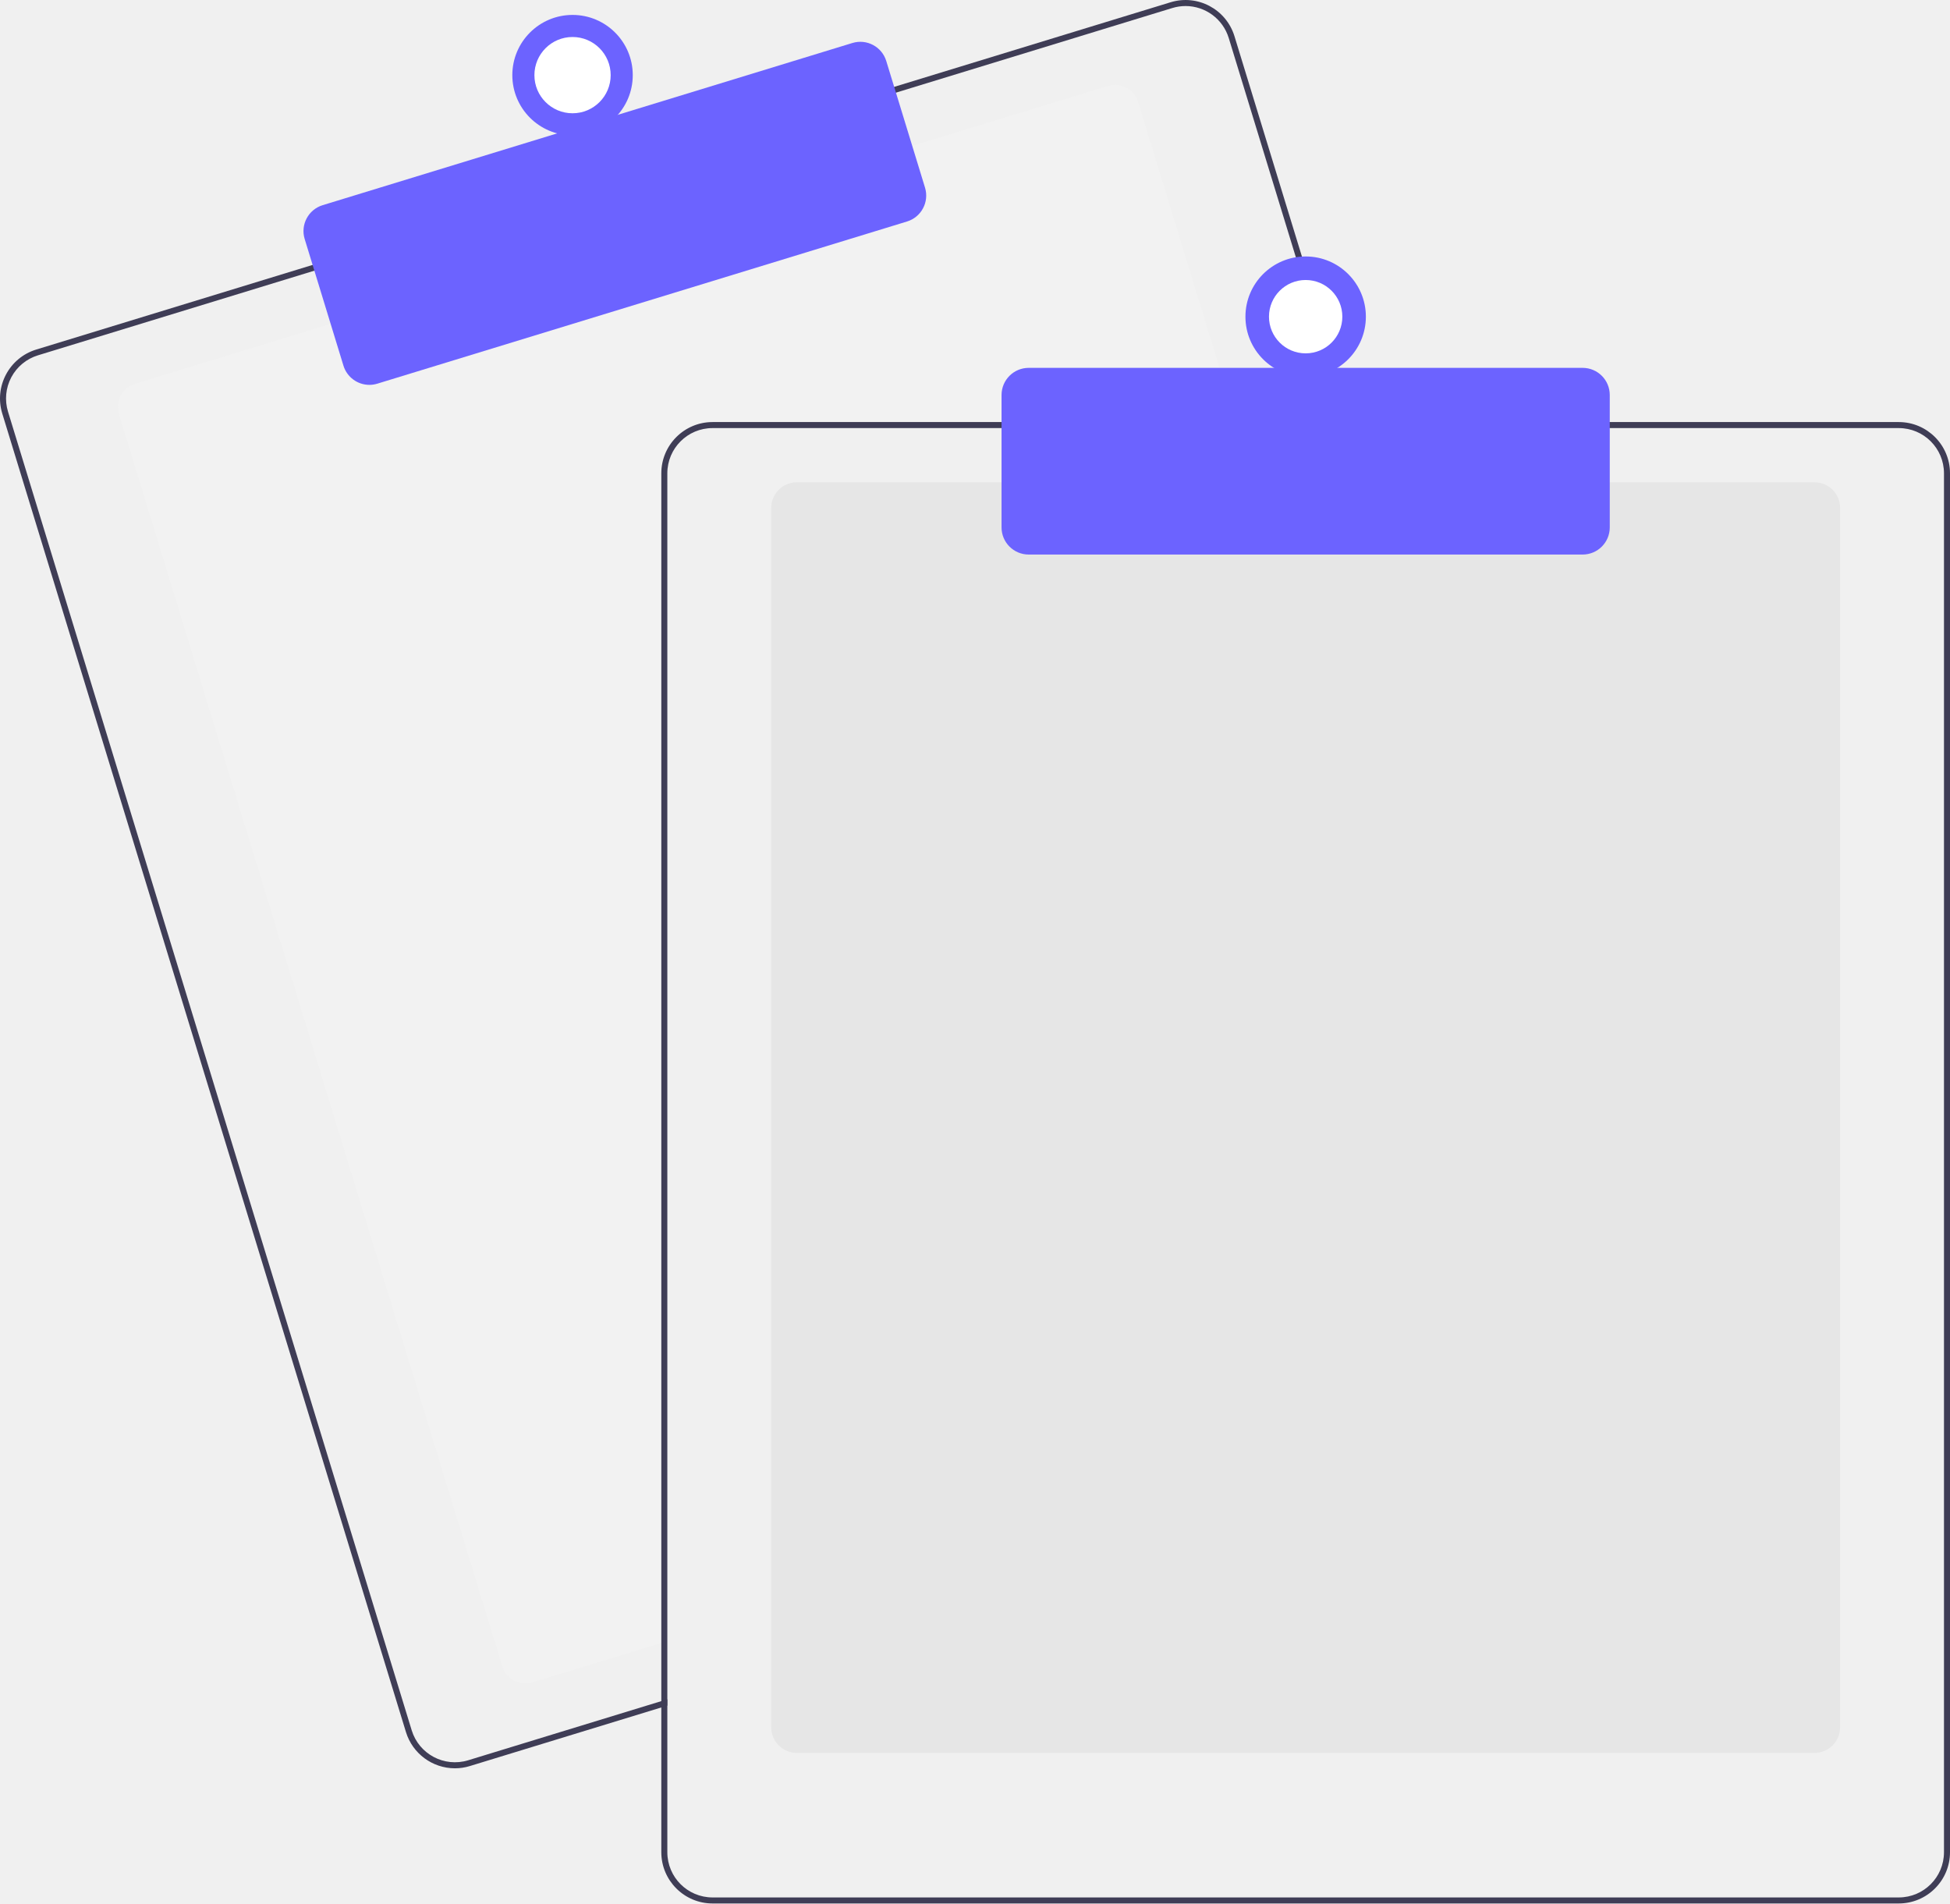
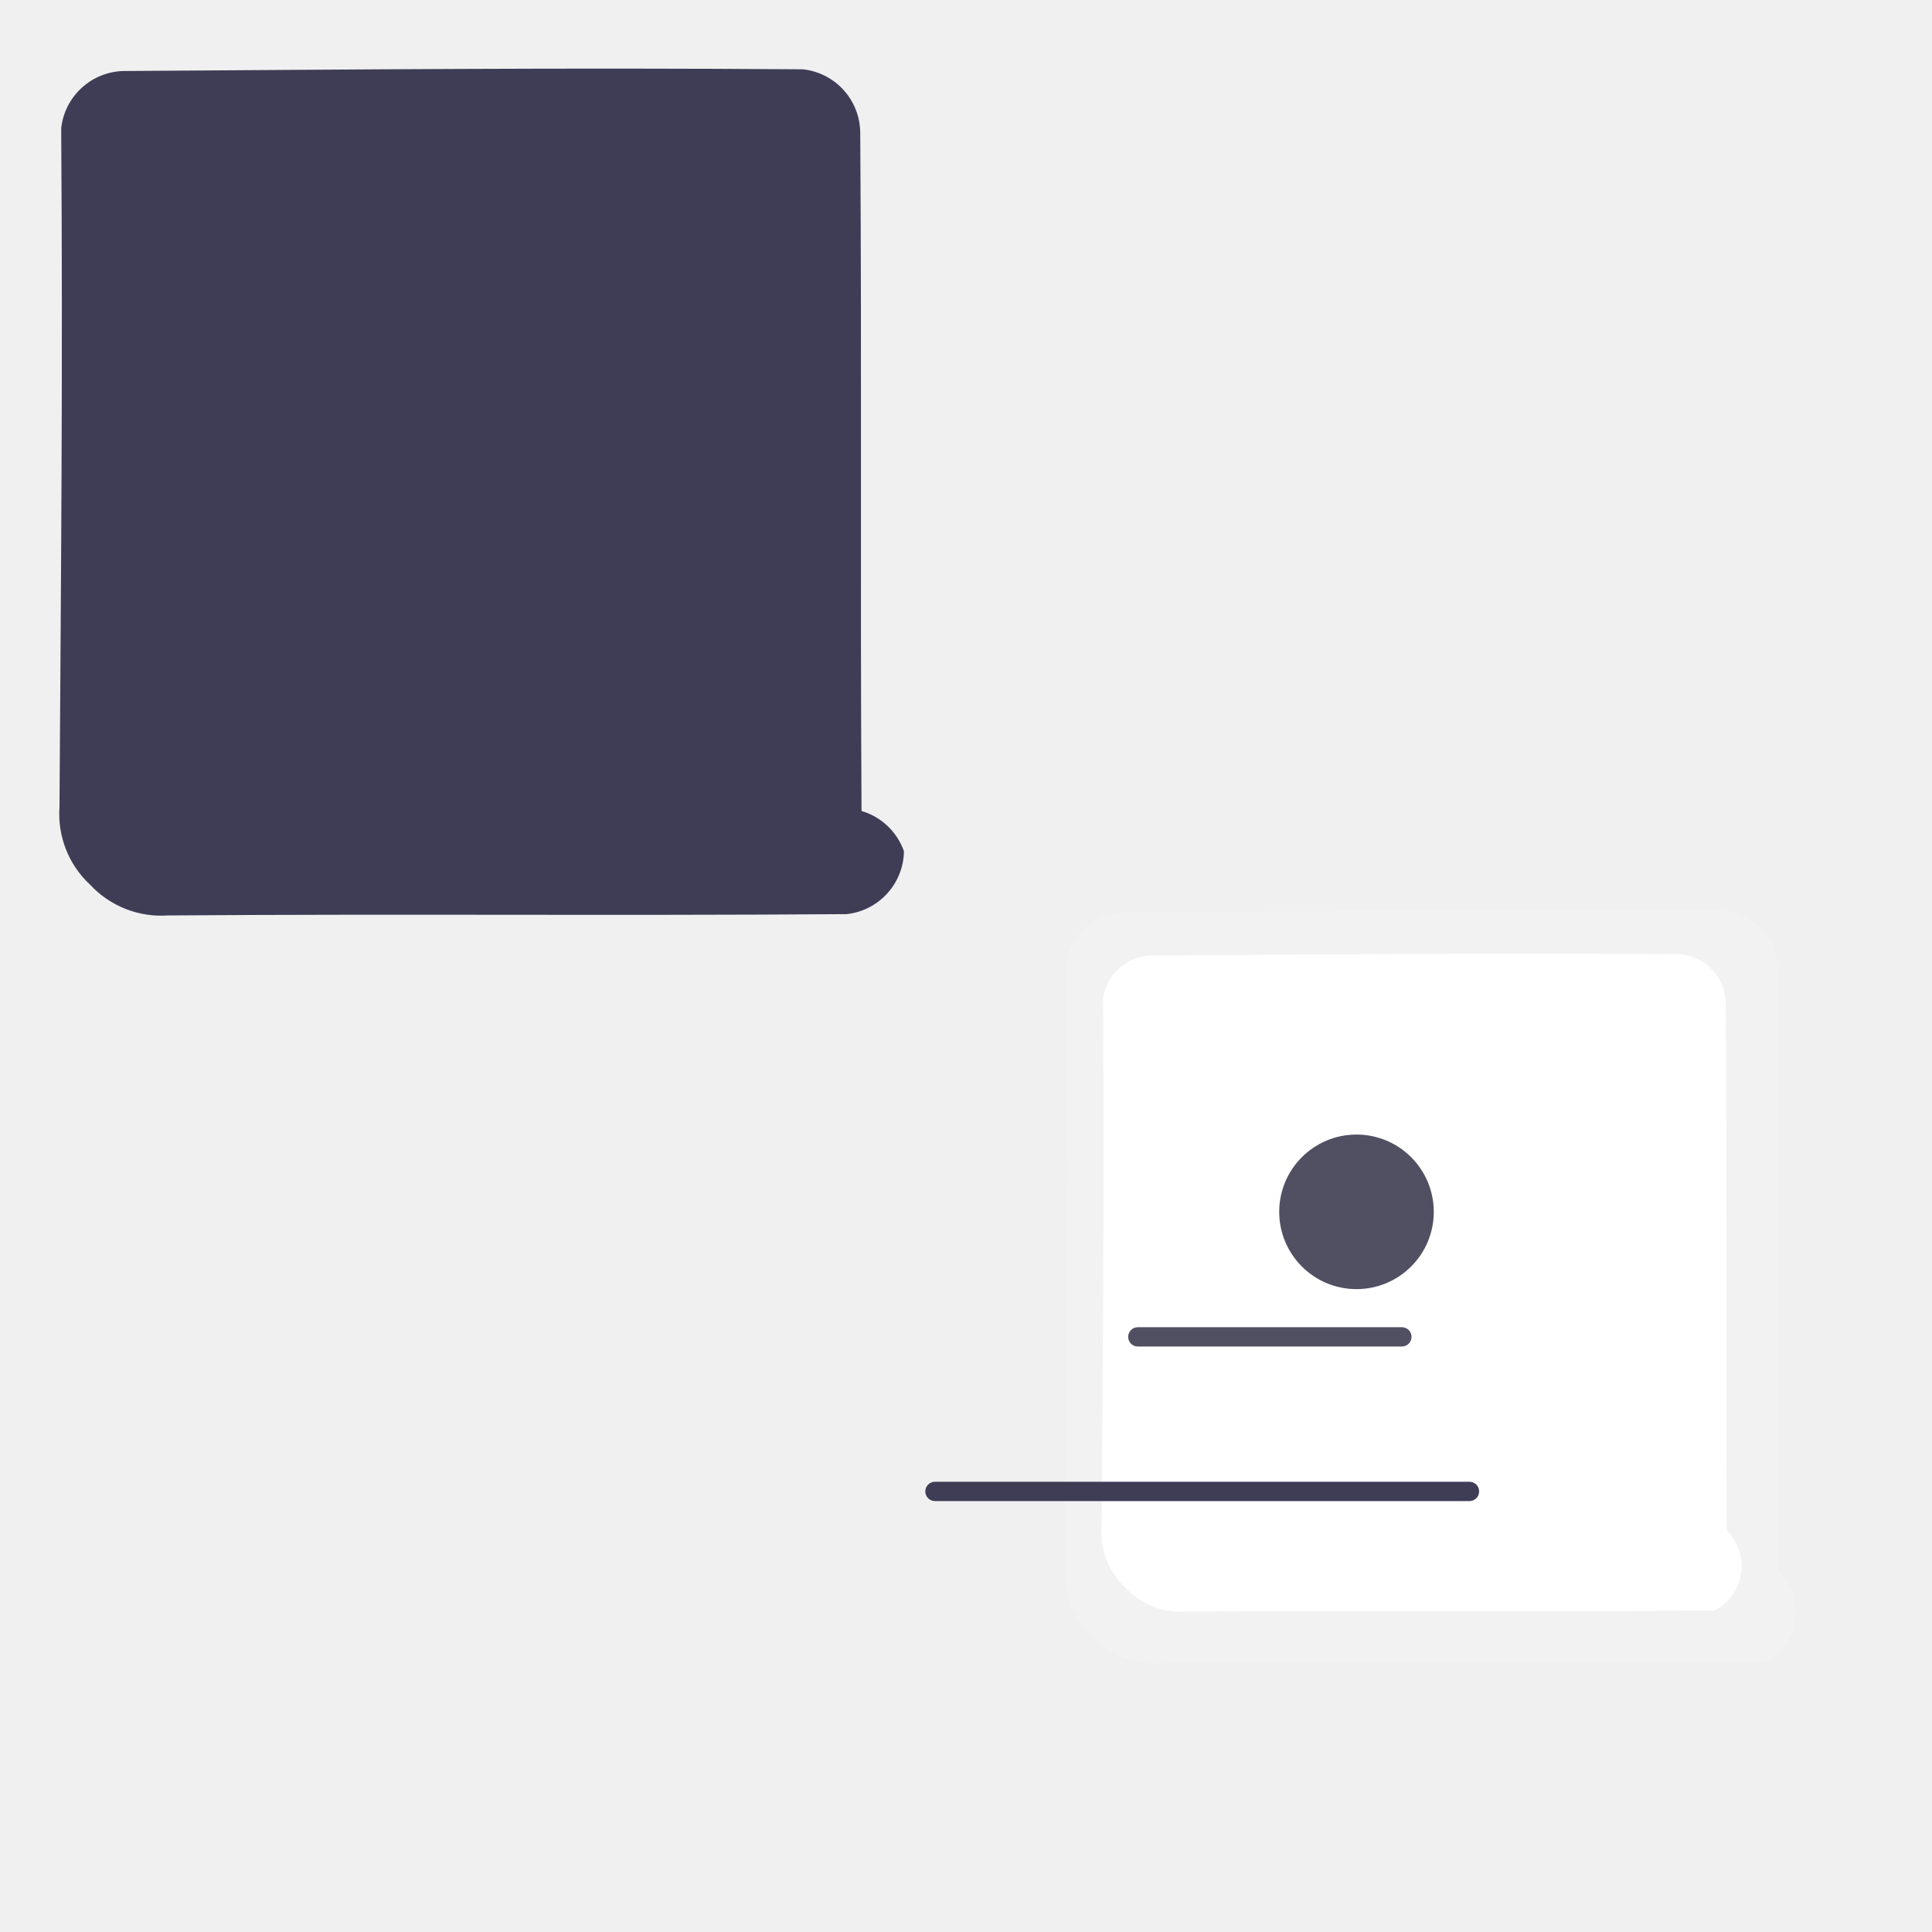
- <svg xmlns="http://www.w3.org/2000/svg" width="647.636" height="632.174" viewBox="0 0 647.636 632.174" role="img" artist="Katerina Limpitsouni" source="https://undraw.co/">
-   <path d="M687.328,276.087H512.818a15.018,15.018,0,0,0-15,15v387.85l-2,.61-42.81,13.11a8.007,8.007,0,0,1-9.99-5.31L315.678,271.397a8.003,8.003,0,0,1,5.31-9.99l65.97-20.2,191.25-58.54,65.97-20.2a7.989,7.989,0,0,1,9.99,5.3l32.55,106.32Z" transform="translate(-276.1819 -133.9131)" fill="#f2f2f2" />
-   <path d="M725.408,274.087l-39.23-128.14a16.994,16.994,0,0,0-21.23-11.28l-92.75,28.39L380.958,221.607l-92.75,28.4a17.015,17.015,0,0,0-11.28,21.23l134.08,437.93a17.027,17.027,0,0,0,16.26,12.03,16.789,16.789,0,0,0,4.97-.75l63.58-19.46,2-.62v-2.09l-2,.61-64.17,19.65a15.015,15.015,0,0,1-18.73-9.95l-134.07-437.94a14.979,14.979,0,0,1,9.95-18.73l92.75-28.4,191.24-58.54,92.75-28.4a15.156,15.156,0,0,1,4.41-.66,15.015,15.015,0,0,1,14.32,10.61l39.05,127.56.62,2h2.08Z" transform="translate(-276.1819 -133.9131)" fill="#3f3d56" />
-   <path d="M398.863,261.734a9.016,9.016,0,0,1-8.611-6.367l-12.88-42.072a8.999,8.999,0,0,1,5.971-11.24l175.939-53.864a9.009,9.009,0,0,1,11.241,5.971l12.88,42.072a9.01,9.01,0,0,1-5.971,11.241L401.492,261.339A8.976,8.976,0,0,1,398.863,261.734Z" transform="translate(-276.1819 -133.9131)" fill="#6c63ff" />
-   <circle cx="190.154" cy="24.955" r="20" fill="#6c63ff" />
-   <circle cx="190.154" cy="24.955" r="12.665" fill="#fff" />
-   <path d="M878.818,716.087h-338a8.51,8.51,0,0,1-8.5-8.5v-405a8.51,8.51,0,0,1,8.5-8.5h338a8.51,8.51,0,0,1,8.5,8.5v405A8.51,8.51,0,0,1,878.818,716.087Z" transform="translate(-276.1819 -133.9131)" fill="#e6e6e6" />
-   <path d="M723.318,274.087h-210.5a17.024,17.024,0,0,0-17,17v407.8l2-.61v-407.19a15.018,15.018,0,0,1,15-15H723.938Zm183.5,0h-394a17.024,17.024,0,0,0-17,17v458a17.024,17.024,0,0,0,17,17h394a17.024,17.024,0,0,0,17-17v-458A17.024,17.024,0,0,0,906.818,274.087Zm15,475a15.018,15.018,0,0,1-15,15h-394a15.018,15.018,0,0,1-15-15v-458a15.018,15.018,0,0,1,15-15h394a15.018,15.018,0,0,1,15,15Z" transform="translate(-276.1819 -133.9131)" fill="#3f3d56" />
-   <path d="M801.818,318.087h-184a9.01,9.01,0,0,1-9-9v-44a9.01,9.01,0,0,1,9-9h184a9.01,9.01,0,0,1,9,9v44A9.01,9.01,0,0,1,801.818,318.087Z" transform="translate(-276.1819 -133.9131)" fill="#6c63ff" />
-   <circle cx="433.636" cy="105.174" r="20" fill="#6c63ff" />
-   <circle cx="433.636" cy="105.174" r="12.182" fill="#fff" />
+ <svg xmlns="http://www.w3.org/2000/svg" width="300" height="300" viewBox="0 0 300 300" role="img" artist="Katerina Limpitsouni" source="https://undraw.co/">
+   <path d="M280.182,266.087a9.977,9.977,0,0,1-8.91,9.774c-37.501.262-67.89-.062-105.391.201a15.057,15.057,0,0,1-12.064-4.765,14.955,14.955,0,0,1-4.762-12.057c.243-37.501.532-67.891.264-105.392a9.978,9.978,0,0,1,9.774-8.91c37.501-.243,67.891-.532,105.392-.264a9.978,9.978,0,0,1,8.91,9.774c.257,37.503-.02,67.892.201,105.394A9.978,9.978,0,0,1,280.182,266.087Z" transform="translate(-139.8181 -133.9131)" fill="#3f3d56" />
+   <path d="M274.182,258.087c-33.398.233-60.42-.055-93.819.179a13.356,13.356,0,0,1-10.724-4.234,13.285,13.285,0,0,1-4.229-10.719c.216-33.325.473-60.347.234-93.673a8.868,8.868,0,0,1,8.686-7.921c33.326-.216,60.348-.473,93.674-.234a8.868,8.868,0,0,1,7.92,8.686c.229,33.327-.018,60.349.179,93.675A8.868,8.868,0,0,1,274.182,258.087Z" fill="#f2f2f2" />
+   <path d="M266.182,250.087c-29.232.204-52.818-.048-82.051.157a11.689,11.689,0,0,1-9.37-3.703,11.615,11.615,0,0,1-3.697-9.365c.189-29.149.413-52.734.205-81.884a7.754,7.754,0,0,1,7.596-6.924c29.148-.189,52.734-.414,81.882-.205a7.755,7.755,0,0,1,7.224,7.596c.2,29.149-.016,52.735.156,81.883A7.754,7.754,0,0,1,266.182,250.087Z" fill="#fff" />
+   <path d="M229.682,231.587a1.5,1.5,0,0,1-1.5,1.5h-83a1.5,1.5,0,0,1,0-3h83A1.5,1.5,0,0,1,229.682,231.587Z" fill="#3f3d56" />
+   <circle cx="210.636" cy="188.174" r="12" fill="#514f62" />
+   <path d="M219.182,207.587a1.5,1.5,0,0,1-1.5,1.5h-41a1.5,1.5,0,0,1,0-3h41A1.5,1.5,0,0,1,219.182,207.587Z" fill="#514f62" />
</svg>
